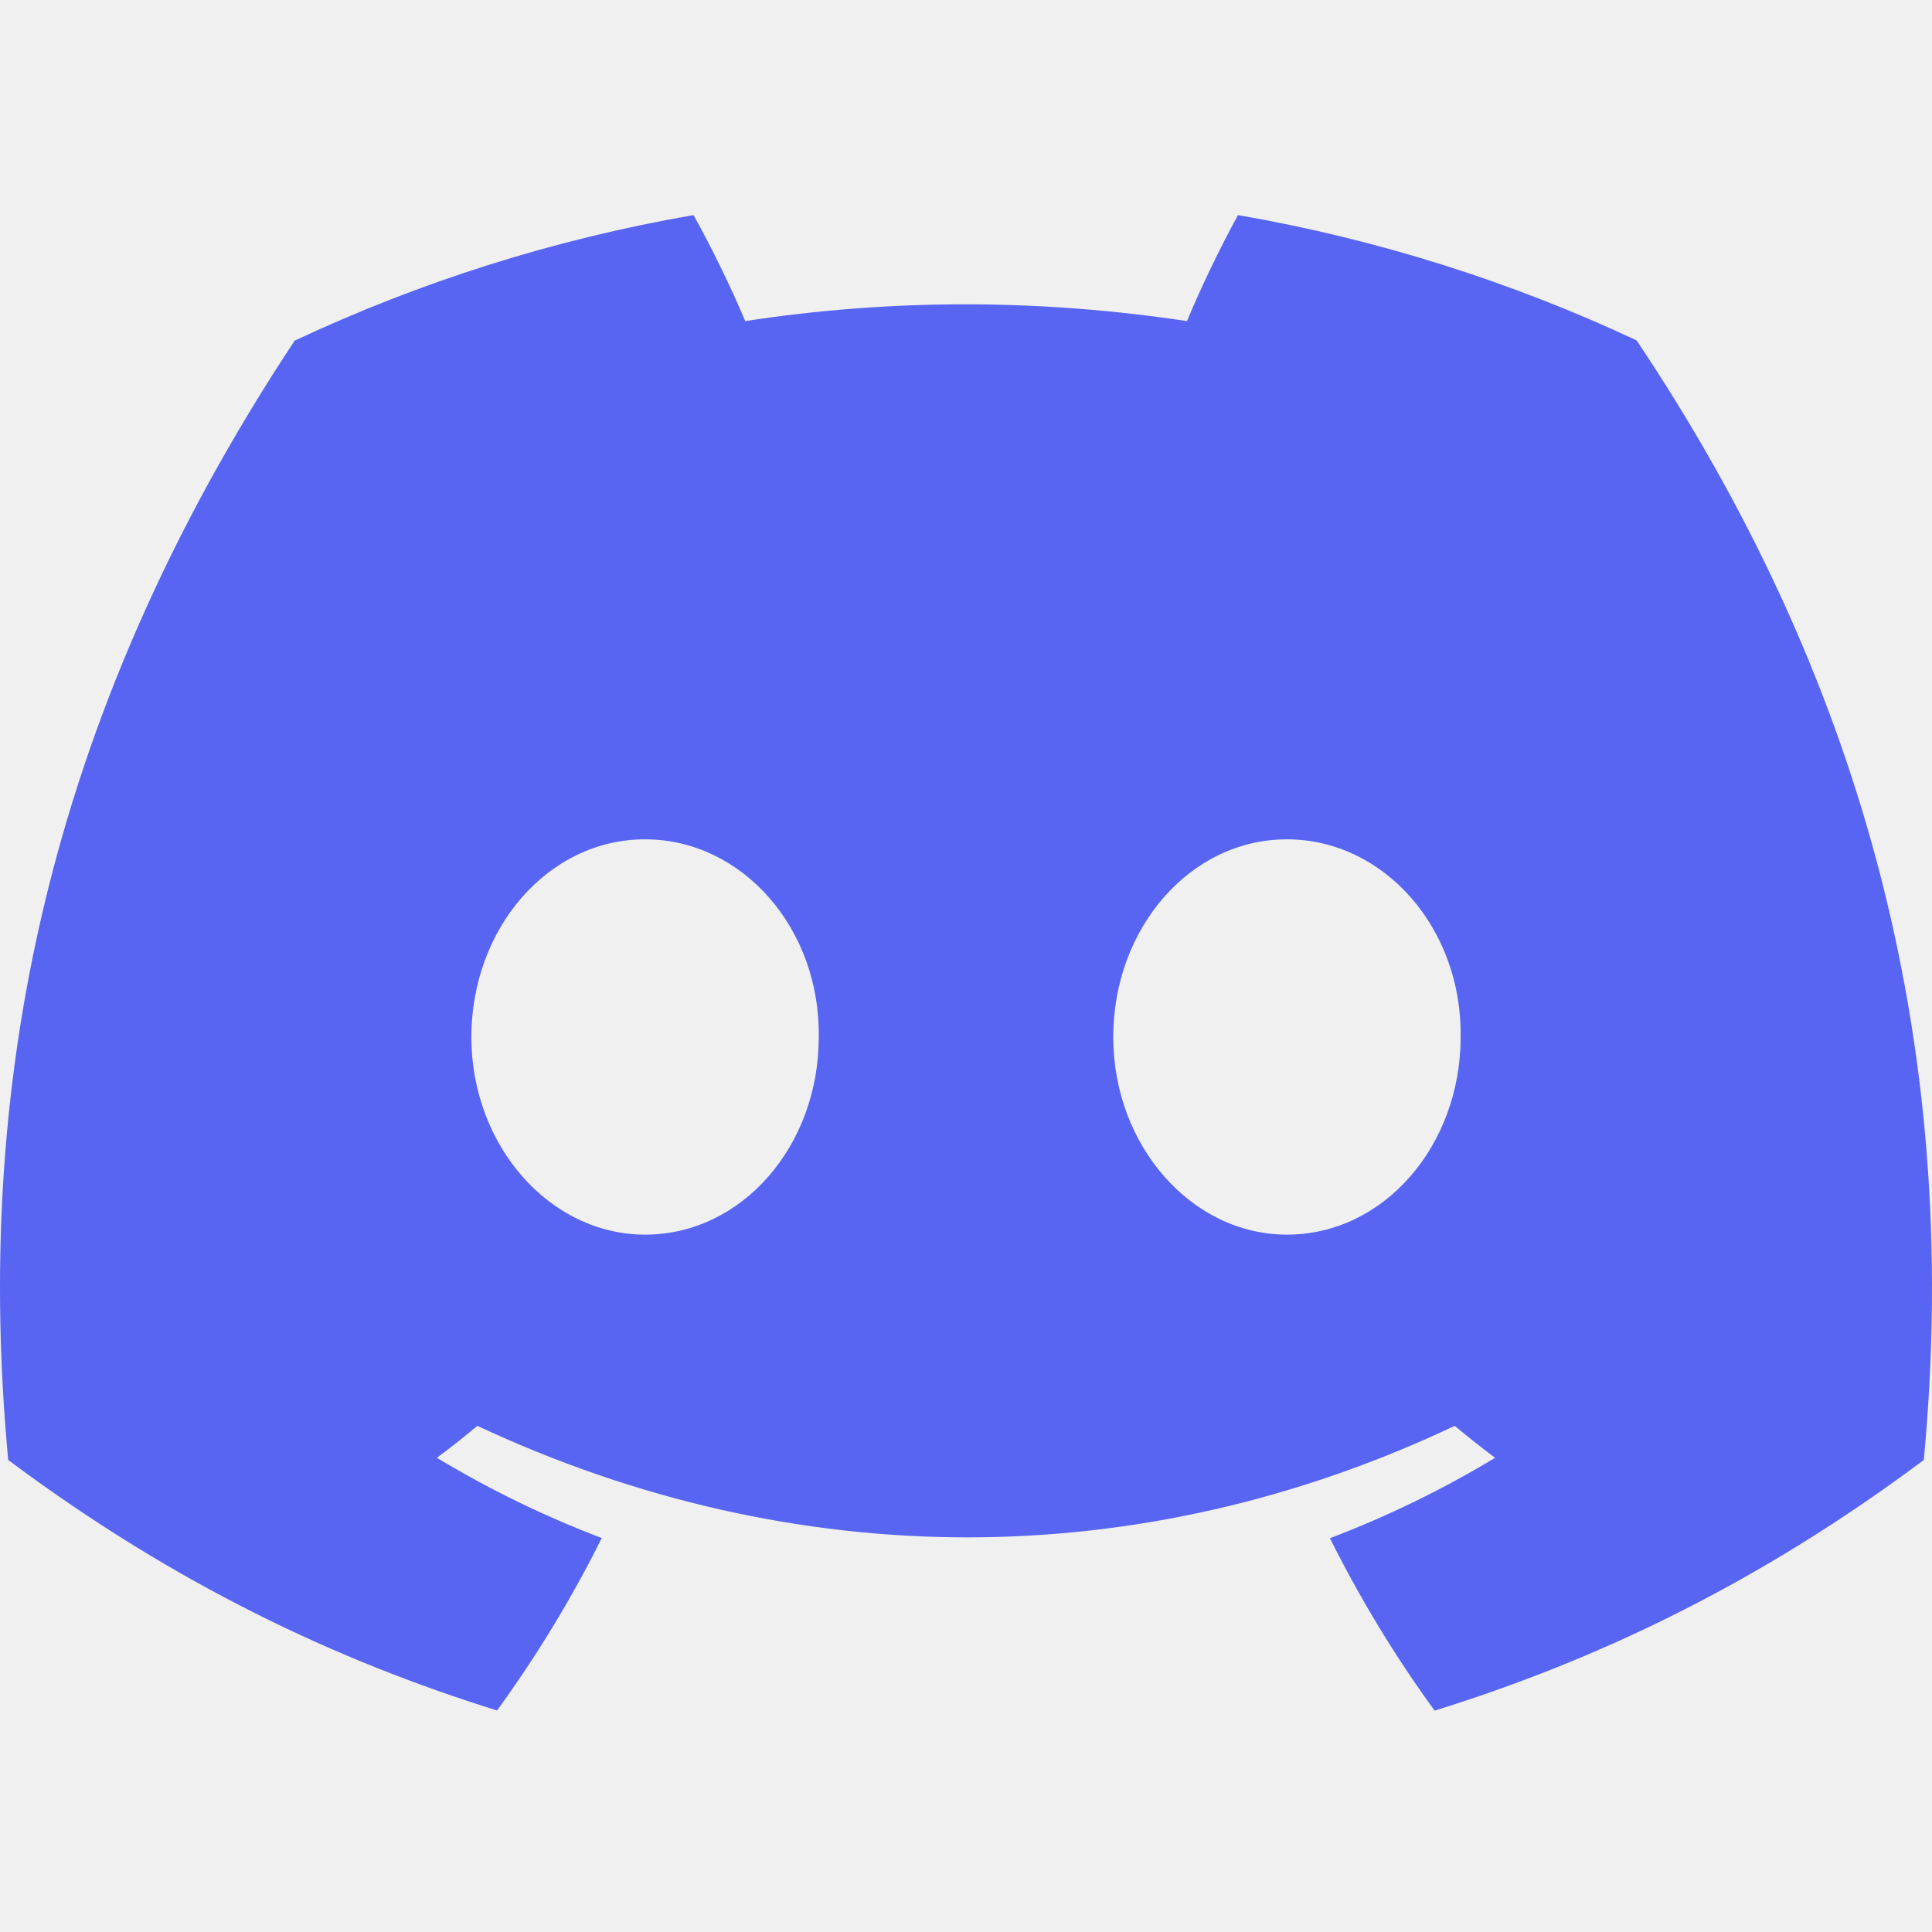
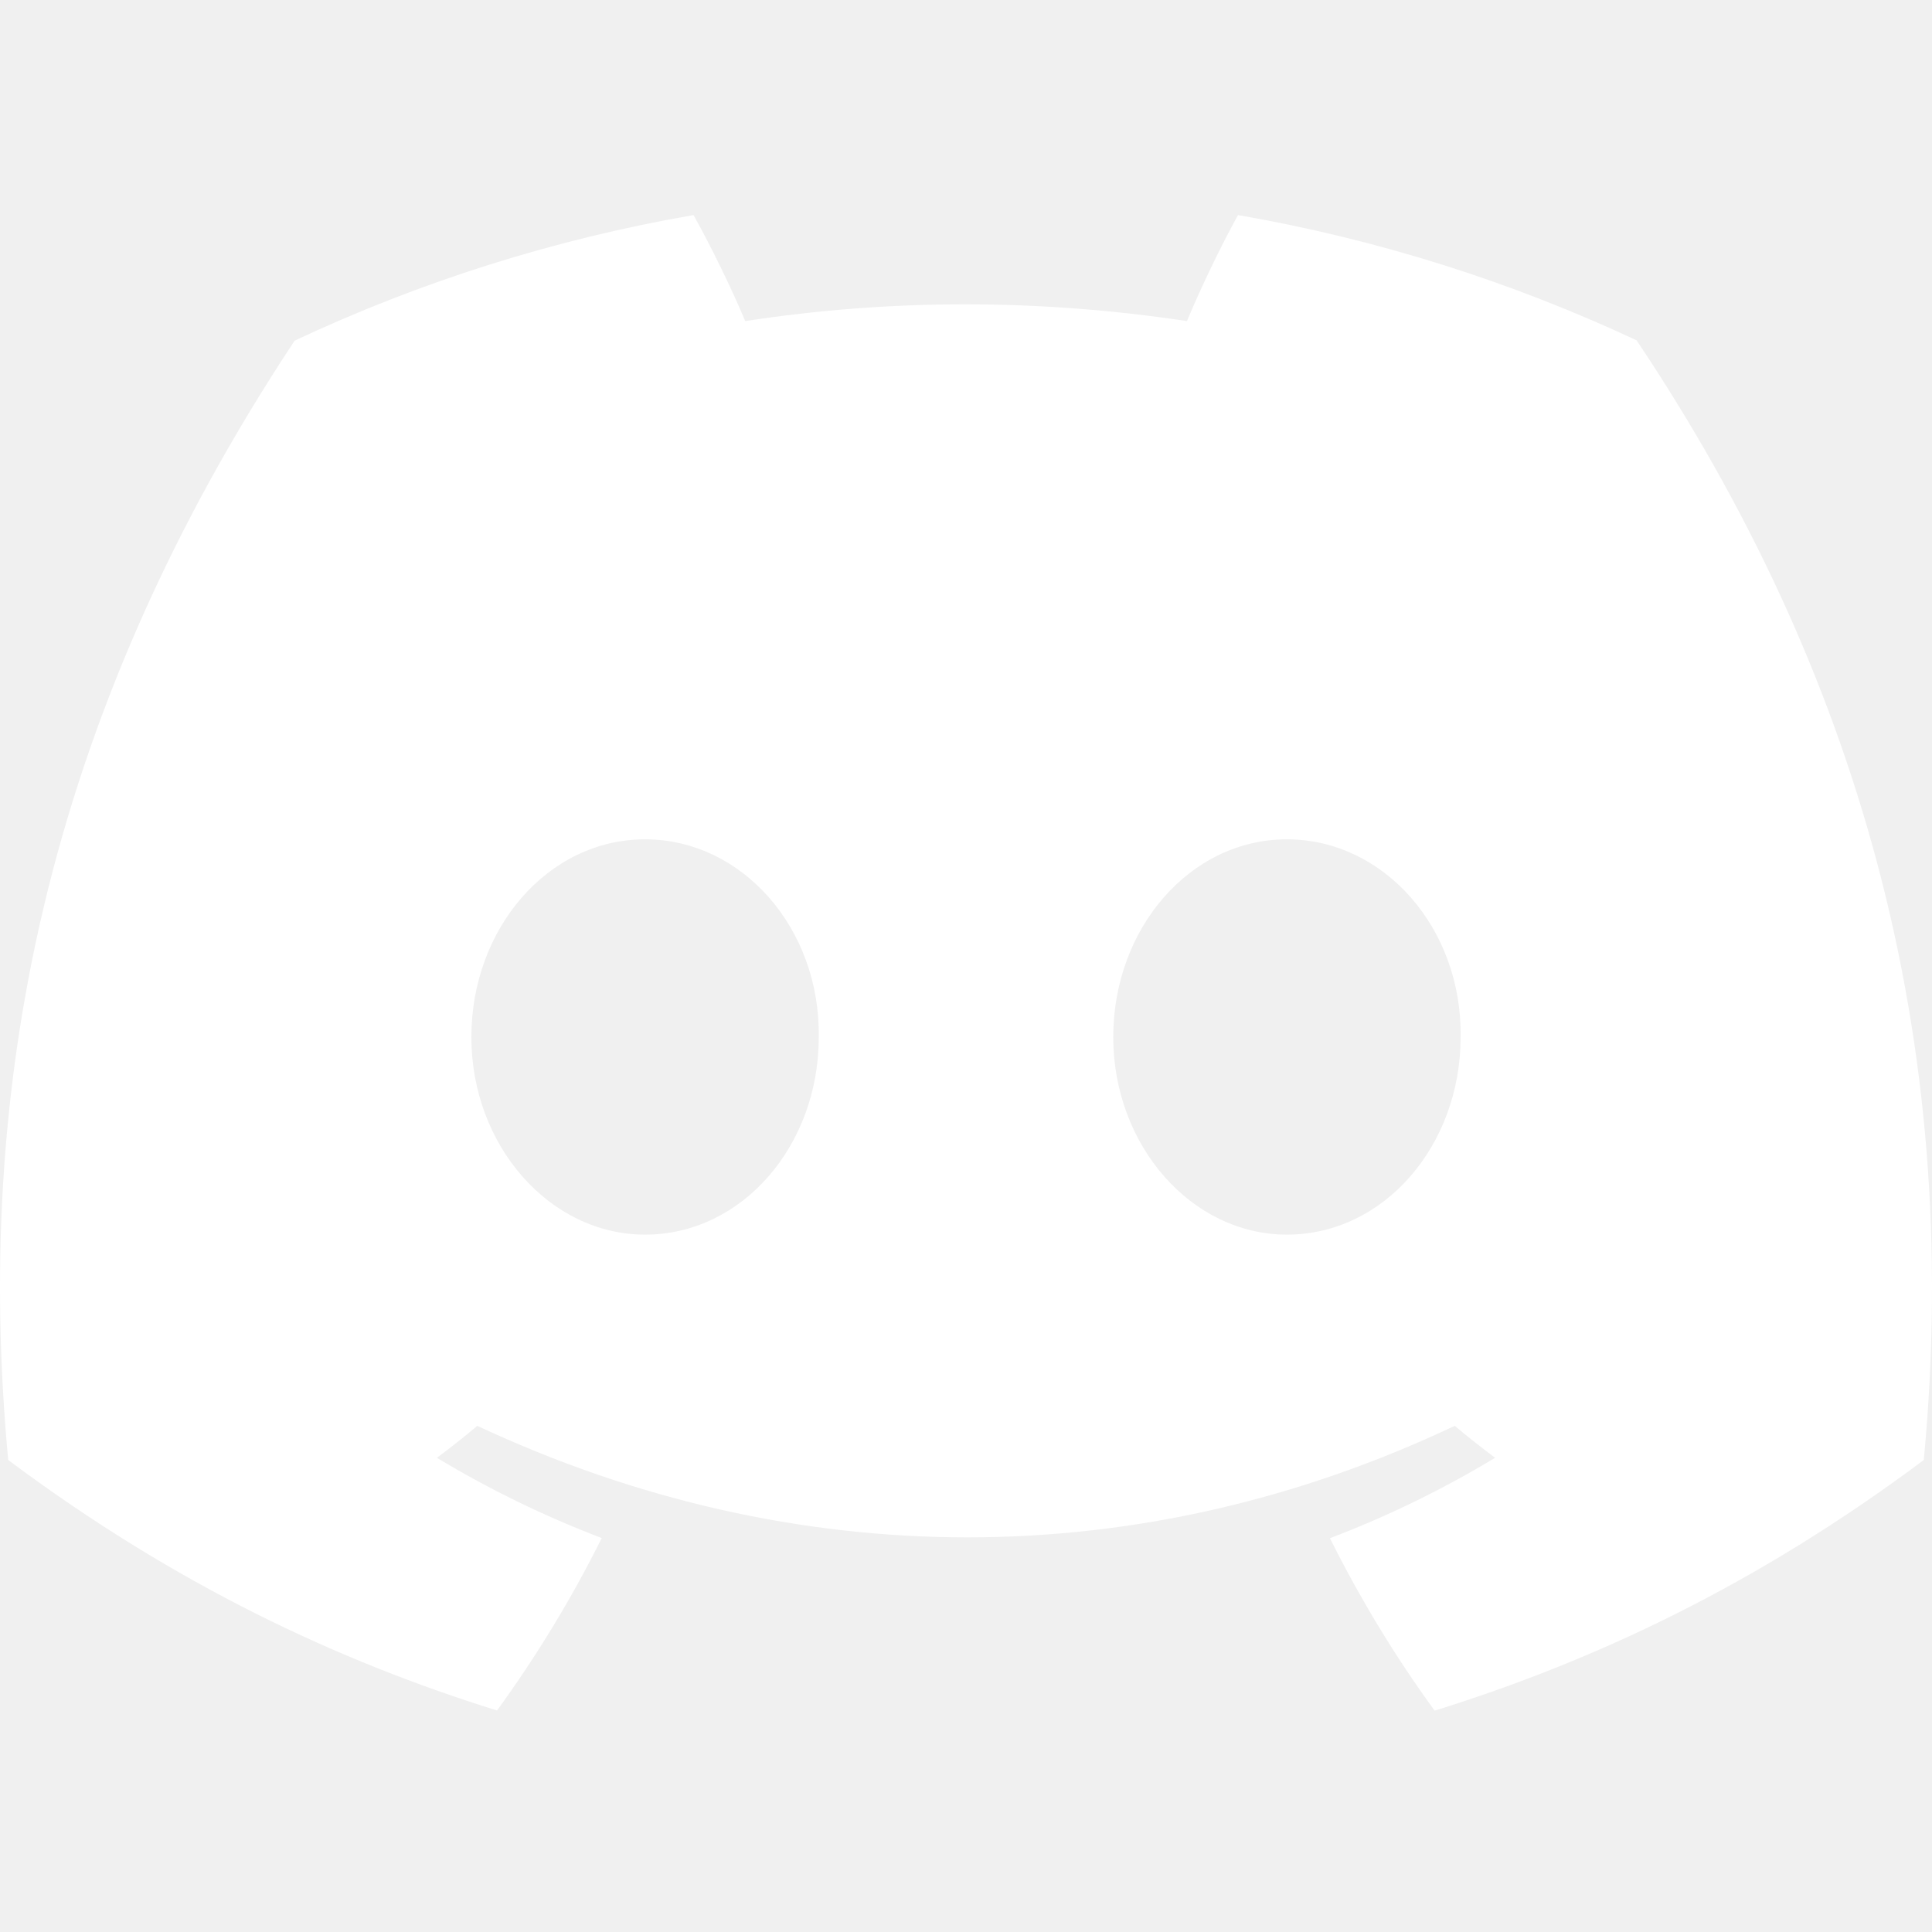
<svg xmlns="http://www.w3.org/2000/svg" width="800px" height="800px" viewBox="0 -28.5 256 256" version="1.1" preserveAspectRatio="xMidYMid">
  <g>
-     <path d="M216.856,16.597 C200.285,8.843 182.566,3.208 164.042,0 C161.767,4.113 159.109,9.645 157.276,14.046 C137.584,11.085 118.073,11.085 98.743,14.046 C96.911,9.645 94.193,4.113 91.897,0 C73.353,3.208 55.613,8.864 39.042,16.638 C5.618,67.147 -3.443,116.401 1.087,164.956 C23.256,181.511 44.74,191.568 65.862,198.149 C71.077,190.971 75.728,183.341 79.735,175.3 C72.104,172.401 64.795,168.822 57.889,164.668 C59.721,163.311 61.513,161.891 63.245,160.431 C105.367,180.133 151.135,180.133 192.755,160.431 C194.506,161.891 196.298,163.311 198.11,164.668 C191.184,168.843 183.855,172.421 176.224,175.321 C180.23,183.341 184.862,190.992 190.097,198.169 C211.239,191.588 232.743,181.532 254.912,164.956 C260.228,108.668 245.831,59.866 216.856,16.597 Z M85.474,135.095 C72.829,135.095 62.459,123.29 62.459,108.915 C62.459,94.54 72.608,82.715 85.474,82.715 C98.341,82.715 108.71,94.519 108.489,108.915 C108.509,123.29 98.341,135.095 85.474,135.095 Z M170.525,135.095 C157.88,135.095 147.511,123.29 147.511,108.915 C147.511,94.54 157.659,82.715 170.525,82.715 C183.392,82.715 193.761,94.519 193.54,108.915 C193.54,123.29 183.392,135.095 170.525,135.095 Z" fill="#5865F2" fill-rule="nonzero">
+     <path d="M216.856,16.597 C200.285,8.843 182.566,3.208 164.042,0 C161.767,4.113 159.109,9.645 157.276,14.046 C137.584,11.085 118.073,11.085 98.743,14.046 C96.911,9.645 94.193,4.113 91.897,0 C73.353,3.208 55.613,8.864 39.042,16.638 C5.618,67.147 -3.443,116.401 1.087,164.956 C23.256,181.511 44.74,191.568 65.862,198.149 C71.077,190.971 75.728,183.341 79.735,175.3 C72.104,172.401 64.795,168.822 57.889,164.668 C59.721,163.311 61.513,161.891 63.245,160.431 C105.367,180.133 151.135,180.133 192.755,160.431 C194.506,161.891 196.298,163.311 198.11,164.668 C191.184,168.843 183.855,172.421 176.224,175.321 C180.23,183.341 184.862,190.992 190.097,198.169 C211.239,191.588 232.743,181.532 254.912,164.956 C260.228,108.668 245.831,59.866 216.856,16.597 Z M85.474,135.095 C72.829,135.095 62.459,123.29 62.459,108.915 C62.459,94.54 72.608,82.715 85.474,82.715 C98.341,82.715 108.71,94.519 108.489,108.915 C108.509,123.29 98.341,135.095 85.474,135.095 Z M170.525,135.095 C157.88,135.095 147.511,123.29 147.511,108.915 C147.511,94.54 157.659,82.715 170.525,82.715 C183.392,82.715 193.761,94.519 193.54,108.915 C193.54,123.29 183.392,135.095 170.525,135.095 Z" fill="white" fill-rule="nonzero">

</path>
  </g>
</svg>
